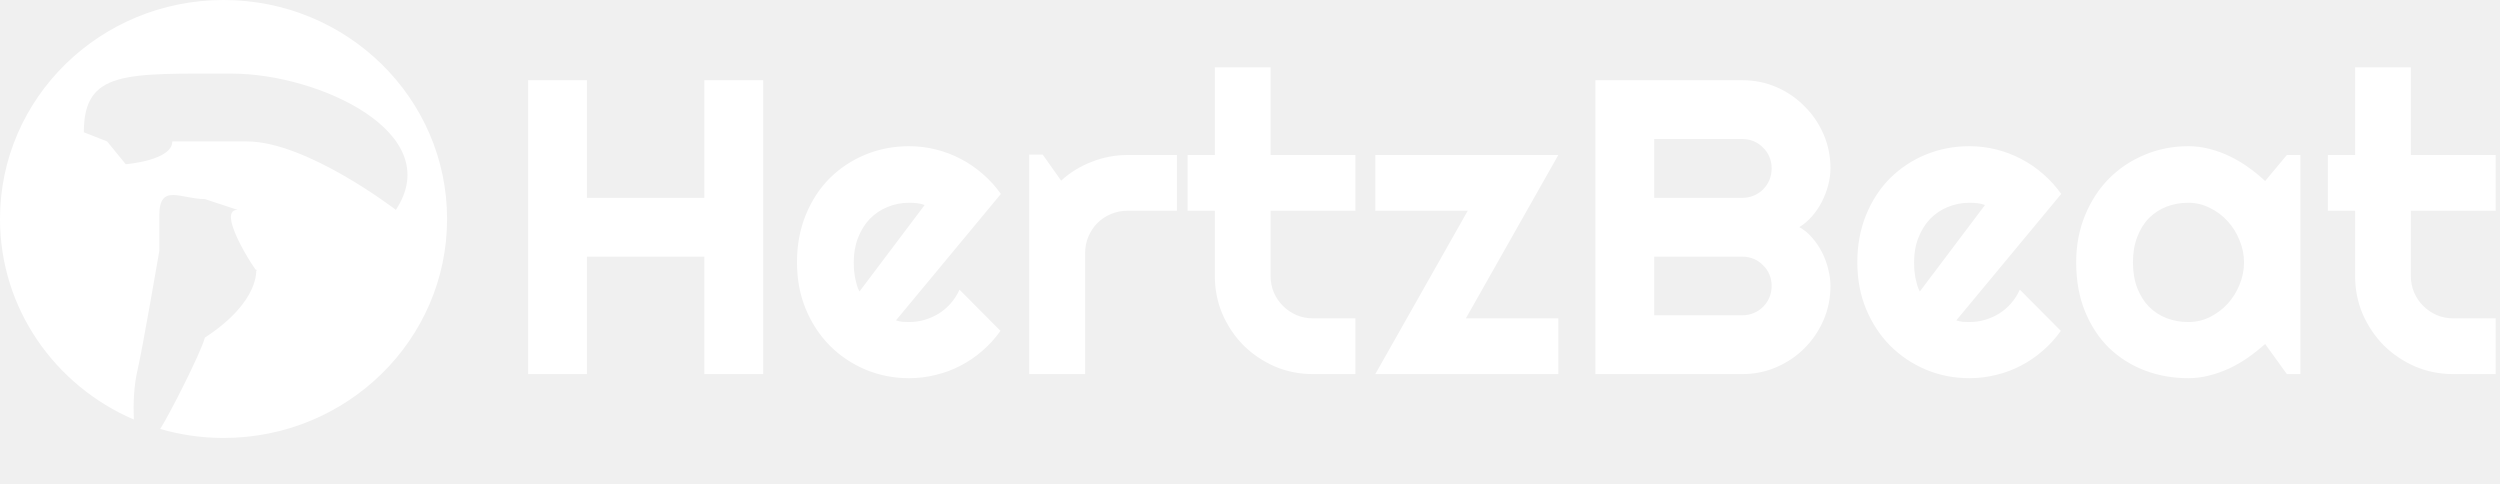
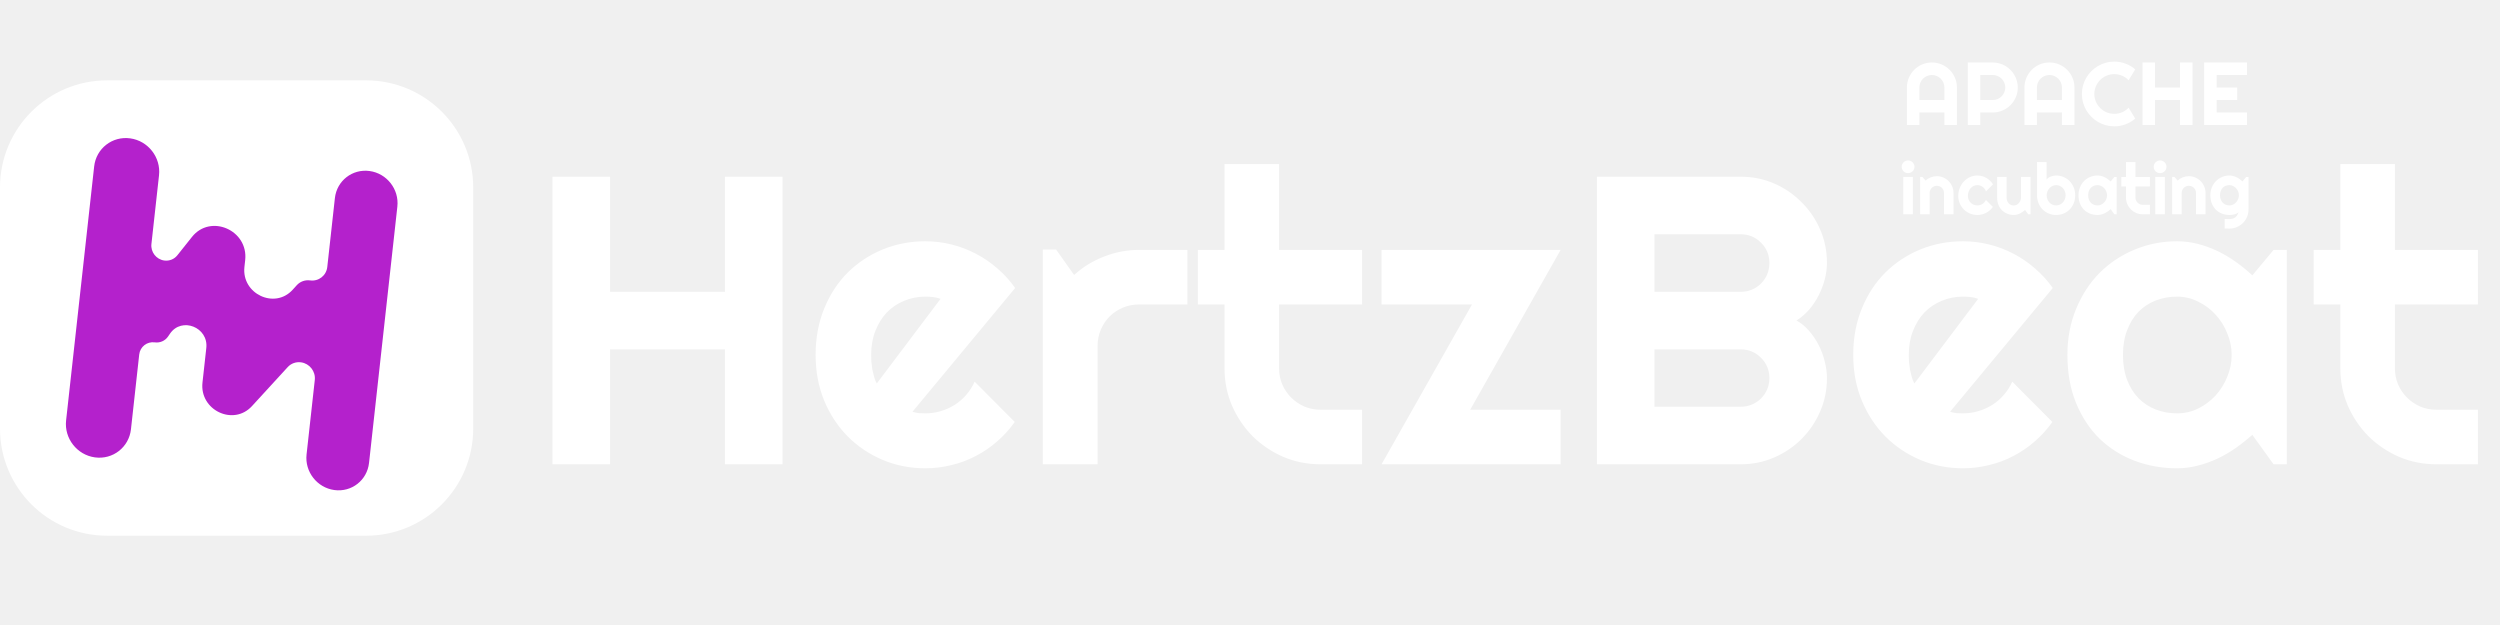
- <svg xmlns="http://www.w3.org/2000/svg" width="274" height="53" viewBox="0 0 274 53" fill="none">
-   <g clip-path="url(#clip0_707_5)">
-     <path d="M64.326 41H57.88V8.791H64.326V21.684H77.196V8.791H83.643V41H77.196V28.13H64.326V41ZM98.197 35.115C98.437 35.19 98.676 35.242 98.916 35.273C99.156 35.287 99.395 35.295 99.635 35.295C100.234 35.295 100.81 35.213 101.364 35.048C101.918 34.883 102.435 34.651 102.914 34.352C103.408 34.037 103.842 33.663 104.217 33.228C104.606 32.779 104.921 32.285 105.16 31.746L109.652 36.261C109.083 37.069 108.424 37.796 107.676 38.44C106.942 39.083 106.141 39.63 105.272 40.079C104.419 40.528 103.513 40.865 102.555 41.09C101.611 41.329 100.638 41.449 99.635 41.449C97.943 41.449 96.348 41.135 94.851 40.506C93.368 39.877 92.065 39.001 90.942 37.878C89.834 36.755 88.958 35.422 88.314 33.88C87.671 32.323 87.349 30.616 87.349 28.759C87.349 26.857 87.671 25.12 88.314 23.548C88.958 21.976 89.834 20.635 90.942 19.527C92.065 18.419 93.368 17.558 94.851 16.944C96.348 16.33 97.943 16.023 99.635 16.023C100.638 16.023 101.619 16.143 102.577 16.383C103.535 16.622 104.441 16.967 105.295 17.416C106.163 17.865 106.972 18.419 107.721 19.078C108.469 19.722 109.128 20.448 109.697 21.257L98.197 35.115ZM101.342 22.47C101.057 22.365 100.773 22.297 100.488 22.268C100.219 22.238 99.934 22.223 99.635 22.223C98.796 22.223 98.003 22.38 97.254 22.694C96.52 22.994 95.876 23.428 95.322 23.997C94.783 24.566 94.356 25.255 94.042 26.064C93.728 26.857 93.57 27.756 93.57 28.759C93.57 28.983 93.578 29.238 93.593 29.523C93.623 29.807 93.66 30.099 93.705 30.398C93.765 30.683 93.832 30.96 93.907 31.23C93.982 31.499 94.079 31.739 94.199 31.948L101.342 22.47ZM118.929 41H112.797V16.944H114.279L116.301 19.797C117.289 18.898 118.412 18.21 119.67 17.73C120.928 17.236 122.23 16.989 123.578 16.989H128.991V23.099H123.578C122.934 23.099 122.328 23.218 121.759 23.458C121.19 23.698 120.696 24.027 120.276 24.446C119.857 24.866 119.528 25.36 119.288 25.929C119.049 26.498 118.929 27.104 118.929 27.748V41ZM143.905 41C142.423 41 141.03 40.723 139.728 40.169C138.425 39.6 137.279 38.829 136.291 37.855C135.318 36.867 134.547 35.722 133.978 34.419C133.424 33.116 133.146 31.724 133.146 30.241V23.099H130.159V16.989H133.146V7.376H139.256V16.989H148.555V23.099H139.256V30.241C139.256 30.885 139.376 31.491 139.615 32.06C139.855 32.615 140.184 33.101 140.604 33.52C141.023 33.94 141.517 34.277 142.086 34.531C142.655 34.771 143.261 34.891 143.905 34.891H148.555V41H143.905ZM170.791 41H150.733L160.863 23.099H150.733V16.989H170.791L160.661 34.891H170.791V41ZM200.619 31.342C200.619 32.675 200.365 33.925 199.855 35.093C199.346 36.261 198.65 37.286 197.767 38.17C196.898 39.038 195.88 39.727 194.712 40.236C193.544 40.745 192.294 41 190.961 41H174.856V8.791H190.961C192.294 8.791 193.544 9.046 194.712 9.555C195.88 10.064 196.898 10.76 197.767 11.644C198.65 12.512 199.346 13.53 199.855 14.698C200.365 15.866 200.619 17.116 200.619 18.449C200.619 19.048 200.537 19.662 200.372 20.291C200.207 20.92 199.975 21.526 199.676 22.11C199.376 22.694 199.017 23.226 198.598 23.705C198.178 24.184 197.714 24.581 197.205 24.895C197.729 25.18 198.201 25.569 198.62 26.064C199.039 26.543 199.399 27.074 199.698 27.658C199.998 28.242 200.222 28.856 200.372 29.5C200.537 30.129 200.619 30.743 200.619 31.342ZM181.303 34.554H190.961C191.41 34.554 191.829 34.471 192.219 34.307C192.608 34.142 192.945 33.917 193.229 33.633C193.529 33.333 193.761 32.989 193.926 32.6C194.09 32.21 194.173 31.791 194.173 31.342C194.173 30.893 194.09 30.473 193.926 30.084C193.761 29.695 193.529 29.358 193.229 29.073C192.945 28.774 192.608 28.542 192.219 28.377C191.829 28.212 191.41 28.13 190.961 28.13H181.303V34.554ZM181.303 21.684H190.961C191.41 21.684 191.829 21.601 192.219 21.436C192.608 21.272 192.945 21.047 193.229 20.763C193.529 20.463 193.761 20.119 193.926 19.73C194.09 19.325 194.173 18.898 194.173 18.449C194.173 18 194.09 17.581 193.926 17.191C193.761 16.802 193.529 16.465 193.229 16.181C192.945 15.881 192.608 15.649 192.219 15.484C191.829 15.32 191.41 15.237 190.961 15.237H181.303V21.684ZM214.41 35.115C214.65 35.19 214.889 35.242 215.129 35.273C215.368 35.287 215.608 35.295 215.848 35.295C216.447 35.295 217.023 35.213 217.577 35.048C218.131 34.883 218.648 34.651 219.127 34.352C219.621 34.037 220.055 33.663 220.43 33.228C220.819 32.779 221.133 32.285 221.373 31.746L225.865 36.261C225.296 37.069 224.637 37.796 223.889 38.44C223.155 39.083 222.354 39.63 221.485 40.079C220.632 40.528 219.726 40.865 218.768 41.09C217.824 41.329 216.851 41.449 215.848 41.449C214.156 41.449 212.561 41.135 211.063 40.506C209.581 39.877 208.278 39.001 207.155 37.878C206.047 36.755 205.171 35.422 204.527 33.88C203.883 32.323 203.562 30.616 203.562 28.759C203.562 26.857 203.883 25.12 204.527 23.548C205.171 21.976 206.047 20.635 207.155 19.527C208.278 18.419 209.581 17.558 211.063 16.944C212.561 16.33 214.156 16.023 215.848 16.023C216.851 16.023 217.832 16.143 218.79 16.383C219.748 16.622 220.654 16.967 221.508 17.416C222.376 17.865 223.185 18.419 223.934 19.078C224.682 19.722 225.341 20.448 225.91 21.257L214.41 35.115ZM217.555 22.47C217.27 22.365 216.986 22.297 216.701 22.268C216.432 22.238 216.147 22.223 215.848 22.223C215.009 22.223 214.215 22.38 213.467 22.694C212.733 22.994 212.089 23.428 211.535 23.997C210.996 24.566 210.569 25.255 210.255 26.064C209.94 26.857 209.783 27.756 209.783 28.759C209.783 28.983 209.791 29.238 209.806 29.523C209.836 29.807 209.873 30.099 209.918 30.398C209.978 30.683 210.045 30.96 210.12 31.23C210.195 31.499 210.292 31.739 210.412 31.948L217.555 22.47ZM252.122 41H250.64L248.259 37.698C247.675 38.222 247.053 38.717 246.395 39.181C245.751 39.63 245.069 40.027 244.351 40.371C243.632 40.7 242.891 40.963 242.127 41.157C241.378 41.352 240.615 41.449 239.836 41.449C238.144 41.449 236.549 41.165 235.052 40.596C233.569 40.027 232.267 39.203 231.144 38.125C230.035 37.032 229.16 35.699 228.516 34.127C227.872 32.555 227.55 30.765 227.55 28.759C227.55 26.887 227.872 25.172 228.516 23.615C229.16 22.043 230.035 20.695 231.144 19.572C232.267 18.449 233.569 17.581 235.052 16.967C236.549 16.338 238.144 16.023 239.836 16.023C240.615 16.023 241.386 16.121 242.149 16.315C242.913 16.51 243.654 16.78 244.373 17.124C245.092 17.468 245.773 17.873 246.417 18.337C247.076 18.801 247.69 19.303 248.259 19.842L250.64 16.989H252.122V41ZM245.945 28.759C245.945 27.92 245.781 27.112 245.451 26.333C245.137 25.539 244.702 24.843 244.148 24.244C243.594 23.63 242.943 23.144 242.194 22.784C241.461 22.41 240.674 22.223 239.836 22.223C238.997 22.223 238.204 22.365 237.455 22.649C236.721 22.934 236.077 23.353 235.523 23.907C234.984 24.461 234.558 25.15 234.243 25.974C233.929 26.782 233.771 27.711 233.771 28.759C233.771 29.807 233.929 30.743 234.243 31.566C234.558 32.375 234.984 33.056 235.523 33.61C236.077 34.164 236.721 34.584 237.455 34.868C238.204 35.153 238.997 35.295 239.836 35.295C240.674 35.295 241.461 35.115 242.194 34.756C242.943 34.382 243.594 33.895 244.148 33.296C244.702 32.682 245.137 31.986 245.451 31.207C245.781 30.413 245.945 29.597 245.945 28.759ZM268.878 41C267.396 41 266.003 40.723 264.7 40.169C263.397 39.6 262.252 38.829 261.264 37.855C260.29 36.867 259.519 35.722 258.95 34.419C258.396 33.116 258.119 31.724 258.119 30.241V23.099H255.132V16.989H258.119V7.376H264.229V16.989H273.527V23.099H264.229V30.241C264.229 30.885 264.348 31.491 264.588 32.06C264.827 32.615 265.157 33.101 265.576 33.52C265.995 33.94 266.49 34.277 267.059 34.531C267.628 34.771 268.234 34.891 268.878 34.891H273.527V41H268.878Z" fill="white" />
-     <path fill-rule="evenodd" clip-rule="evenodd" d="M24.501 0C10.972 0 0 10.745 0 24.001C0 33.826 6.033 42.271 14.668 45.982C14.599 44.308 14.656 42.293 15.092 40.47C15.564 38.522 17.462 27.5 17.462 27.5C17.462 27.5 17.462 25.861 17.462 23.595C17.462 20.039 19.839 21.819 22.458 21.819L26.031 23C32.667 23 43.385 23 43.385 23C43.385 23 33.629 15.5 27.052 15.5C19.621 15.5 18.885 15.5 18.885 15.5C18.885 17.594 13.781 18 13.781 18L11.74 15.5L9.188 14.5C9.188 7.684 13.802 8.069 25.441 8.069C34.796 8.069 49 14.5 43.385 23C43.385 23 33.911 23 26.031 23C23.389 23 28.926 31.09 28.073 29.5C28.073 29.5 28.583 33 22.458 37C21.94 38.85 18.488 45.575 17.558 47.015C19.762 47.653 22.091 48 24.501 48C38.031 48 49 37.255 49 24.001C49 10.745 38.031 0 24.501 0Z" fill="white" />
-   </g>
-   <defs>
-     <clipPath id="clip0_707_5">
-       <rect width="274" height="53" fill="white" />
-     </clipPath>
-   </defs>
+ <svg xmlns="http://www.w3.org/2000/svg" width="280" height="70" viewBox="0 0 280 70" fill="none">
+   <rect y="9" width="53" height="51" rx="12" fill="white" />
+   <path d="M10.546 18.644L7.403 47.088C7.18 49.1 8.626 50.953 10.632 51.227C12.638 51.501 14.445 50.091 14.667 48.079L15.592 39.706C15.688 38.836 16.469 38.227 17.336 38.345C17.92 38.425 18.491 38.173 18.819 37.693L19.04 37.37C20.344 35.46 23.363 36.651 23.106 38.975L22.678 42.847C22.337 45.937 26.143 47.75 28.217 45.487L32.227 41.112C32.603 40.702 33.157 40.504 33.715 40.58C34.673 40.711 35.363 41.596 35.257 42.556L34.335 50.899C34.121 52.837 35.513 54.622 37.445 54.885C39.377 55.149 41.117 53.792 41.331 51.853L44.504 23.14C44.718 21.202 43.326 19.417 41.394 19.154C39.462 18.89 37.722 20.248 37.508 22.186L36.655 29.905C36.549 30.865 35.688 31.536 34.731 31.406C34.172 31.33 33.616 31.529 33.241 31.942L32.773 32.457C30.76 34.671 27.043 32.909 27.376 29.898L27.46 29.136C27.831 25.777 23.582 23.923 21.501 26.536L19.858 28.598C19.51 29.035 18.958 29.254 18.398 29.178C17.505 29.056 16.86 28.23 16.959 27.333L17.81 19.635C18.033 17.622 16.587 15.769 14.581 15.496C12.575 15.222 10.768 16.631 10.546 18.644Z" fill="#B421CC" />
+   <path d="M68.326 52H61.88V19.791H68.326V32.684H81.196V19.791H87.643V52H81.196V39.13H68.326V52ZM102.197 46.115C102.437 46.19 102.676 46.242 102.916 46.273C103.156 46.287 103.395 46.295 103.635 46.295C104.234 46.295 104.81 46.213 105.364 46.048C105.918 45.883 106.435 45.651 106.914 45.352C107.408 45.037 107.842 44.663 108.217 44.228C108.606 43.779 108.921 43.285 109.16 42.746L113.652 47.261C113.083 48.069 112.424 48.796 111.676 49.44C110.942 50.083 110.141 50.63 109.272 51.079C108.419 51.528 107.513 51.865 106.555 52.09C105.611 52.329 104.638 52.449 103.635 52.449C101.943 52.449 100.348 52.135 98.851 51.506C97.368 50.877 96.065 50.001 94.942 48.878C93.834 47.755 92.958 46.422 92.314 44.88C91.671 43.323 91.349 41.616 91.349 39.759C91.349 37.857 91.671 36.12 92.314 34.548C92.958 32.976 93.834 31.635 94.942 30.527C96.065 29.419 97.368 28.558 98.851 27.944C100.348 27.33 101.943 27.023 103.635 27.023C104.638 27.023 105.619 27.143 106.577 27.383C107.535 27.622 108.441 27.967 109.295 28.416C110.163 28.865 110.972 29.419 111.721 30.078C112.469 30.722 113.128 31.448 113.697 32.257L102.197 46.115ZM105.342 33.47C105.057 33.365 104.773 33.297 104.488 33.268C104.219 33.238 103.934 33.223 103.635 33.223C102.796 33.223 102.003 33.38 101.254 33.694C100.52 33.994 99.876 34.428 99.322 34.997C98.783 35.566 98.356 36.255 98.042 37.063C97.728 37.857 97.57 38.755 97.57 39.759C97.57 39.983 97.578 40.238 97.593 40.523C97.623 40.807 97.66 41.099 97.705 41.398C97.765 41.683 97.832 41.96 97.907 42.23C97.982 42.499 98.079 42.739 98.199 42.948L105.342 33.47ZM122.929 52H116.797V27.944H118.279L120.301 30.797C121.289 29.898 122.412 29.21 123.67 28.73C124.928 28.236 126.23 27.989 127.578 27.989H132.991V34.099H127.578C126.934 34.099 126.328 34.218 125.759 34.458C125.19 34.698 124.696 35.027 124.276 35.446C123.857 35.866 123.528 36.36 123.288 36.929C123.049 37.498 122.929 38.104 122.929 38.748V52ZM147.905 52C146.423 52 145.03 51.723 143.728 51.169C142.425 50.6 141.279 49.829 140.291 48.855C139.318 47.867 138.547 46.722 137.978 45.419C137.424 44.116 137.146 42.724 137.146 41.241V34.099H134.159V27.989H137.146V18.376H143.256V27.989H152.555V34.099H143.256V41.241C143.256 41.885 143.376 42.492 143.615 43.06C143.855 43.615 144.184 44.101 144.604 44.52C145.023 44.94 145.517 45.277 146.086 45.531C146.655 45.771 147.261 45.891 147.905 45.891H152.555V52H147.905ZM174.791 52H154.733L164.863 34.099H154.733V27.989H174.791L164.661 45.891H174.791V52ZM204.619 42.342C204.619 43.675 204.365 44.925 203.855 46.093C203.346 47.261 202.65 48.286 201.767 49.17C200.898 50.038 199.88 50.727 198.712 51.236C197.544 51.745 196.294 52 194.961 52H178.856V19.791H194.961C196.294 19.791 197.544 20.046 198.712 20.555C199.88 21.064 200.898 21.76 201.767 22.644C202.65 23.512 203.346 24.53 203.855 25.698C204.365 26.866 204.619 28.116 204.619 29.449C204.619 30.048 204.537 30.662 204.372 31.291C204.207 31.92 203.975 32.526 203.676 33.11C203.376 33.694 203.017 34.226 202.598 34.705C202.178 35.184 201.714 35.581 201.205 35.895C201.729 36.18 202.201 36.569 202.62 37.063C203.039 37.543 203.399 38.074 203.698 38.658C203.998 39.242 204.222 39.856 204.372 40.5C204.537 41.129 204.619 41.743 204.619 42.342ZM185.303 45.554H194.961C195.41 45.554 195.829 45.471 196.219 45.307C196.608 45.142 196.945 44.917 197.229 44.633C197.529 44.333 197.761 43.989 197.926 43.6C198.09 43.21 198.173 42.791 198.173 42.342C198.173 41.893 198.09 41.473 197.926 41.084C197.761 40.695 197.529 40.358 197.229 40.073C196.945 39.774 196.608 39.542 196.219 39.377C195.829 39.212 195.41 39.13 194.961 39.13H185.303V45.554ZM185.303 32.684H194.961C195.41 32.684 195.829 32.601 196.219 32.437C196.608 32.272 196.945 32.047 197.229 31.763C197.529 31.463 197.761 31.119 197.926 30.73C198.09 30.325 198.173 29.898 198.173 29.449C198.173 29 198.09 28.581 197.926 28.191C197.761 27.802 197.529 27.465 197.229 27.181C196.945 26.881 196.608 26.649 196.219 26.484C195.829 26.32 195.41 26.237 194.961 26.237H185.303V32.684ZM218.41 46.115C218.65 46.19 218.889 46.242 219.129 46.273C219.368 46.287 219.608 46.295 219.848 46.295C220.447 46.295 221.023 46.213 221.577 46.048C222.131 45.883 222.648 45.651 223.127 45.352C223.621 45.037 224.055 44.663 224.43 44.228C224.819 43.779 225.133 43.285 225.373 42.746L229.865 47.261C229.296 48.069 228.637 48.796 227.889 49.44C227.155 50.083 226.354 50.63 225.485 51.079C224.632 51.528 223.726 51.865 222.768 52.09C221.824 52.329 220.851 52.449 219.848 52.449C218.156 52.449 216.561 52.135 215.063 51.506C213.581 50.877 212.278 50.001 211.155 48.878C210.047 47.755 209.171 46.422 208.527 44.88C207.883 43.323 207.562 41.616 207.562 39.759C207.562 37.857 207.883 36.12 208.527 34.548C209.171 32.976 210.047 31.635 211.155 30.527C212.278 29.419 213.581 28.558 215.063 27.944C216.561 27.33 218.156 27.023 219.848 27.023C220.851 27.023 221.832 27.143 222.79 27.383C223.748 27.622 224.654 27.967 225.508 28.416C226.376 28.865 227.185 29.419 227.934 30.078C228.682 30.722 229.341 31.448 229.91 32.257L218.41 46.115ZM221.555 33.47C221.27 33.365 220.986 33.297 220.701 33.268C220.432 33.238 220.147 33.223 219.848 33.223C219.009 33.223 218.215 33.38 217.467 33.694C216.733 33.994 216.089 34.428 215.535 34.997C214.996 35.566 214.569 36.255 214.255 37.063C213.94 37.857 213.783 38.755 213.783 39.759C213.783 39.983 213.791 40.238 213.806 40.523C213.836 40.807 213.873 41.099 213.918 41.398C213.978 41.683 214.045 41.96 214.12 42.23C214.195 42.499 214.292 42.739 214.412 42.948L221.555 33.47ZM256.122 52H254.64L252.259 48.698C251.675 49.222 251.053 49.717 250.395 50.181C249.751 50.63 249.069 51.027 248.351 51.371C247.632 51.7 246.891 51.963 246.127 52.157C245.378 52.352 244.615 52.449 243.836 52.449C242.144 52.449 240.549 52.165 239.052 51.596C237.569 51.027 236.267 50.203 235.144 49.125C234.035 48.032 233.16 46.699 232.516 45.127C231.872 43.555 231.55 41.765 231.55 39.759C231.55 37.887 231.872 36.172 232.516 34.615C233.16 33.043 234.035 31.695 235.144 30.572C236.267 29.449 237.569 28.581 239.052 27.967C240.549 27.338 242.144 27.023 243.836 27.023C244.615 27.023 245.386 27.121 246.149 27.315C246.913 27.51 247.654 27.78 248.373 28.124C249.092 28.468 249.773 28.873 250.417 29.337C251.076 29.801 251.69 30.303 252.259 30.842L254.64 27.989H256.122V52ZM249.945 39.759C249.945 38.92 249.781 38.112 249.451 37.333C249.137 36.539 248.702 35.843 248.148 35.244C247.594 34.63 246.943 34.144 246.194 33.784C245.461 33.41 244.674 33.223 243.836 33.223C242.997 33.223 242.204 33.365 241.455 33.649C240.721 33.934 240.077 34.353 239.523 34.907C238.984 35.461 238.558 36.15 238.243 36.974C237.929 37.782 237.771 38.711 237.771 39.759C237.771 40.807 237.929 41.743 238.243 42.566C238.558 43.375 238.984 44.056 239.523 44.61C240.077 45.164 240.721 45.584 241.455 45.868C242.204 46.153 242.997 46.295 243.836 46.295C244.674 46.295 245.461 46.115 246.194 45.756C246.943 45.382 247.594 44.895 248.148 44.296C248.702 43.682 249.137 42.986 249.451 42.207C249.781 41.413 249.945 40.597 249.945 39.759ZM272.878 52C271.396 52 270.003 51.723 268.7 51.169C267.397 50.6 266.252 49.829 265.264 48.855C264.29 47.867 263.519 46.722 262.95 45.419C262.396 44.116 262.119 42.724 262.119 41.241V34.099H259.132V27.989H262.119V18.376H268.229V27.989H277.527V34.099H268.229V41.241C268.229 41.885 268.348 42.492 268.588 43.06C268.827 43.615 269.157 44.101 269.576 44.52C269.995 44.94 270.49 45.277 271.059 45.531C271.628 45.771 272.234 45.891 272.878 45.891H277.527V52H272.878Z" fill="white" />
+   <path d="M217.773 11.202V9.801C217.773 9.609 217.736 9.428 217.661 9.259C217.59 9.086 217.49 8.937 217.363 8.81C217.236 8.683 217.087 8.583 216.914 8.512C216.745 8.437 216.564 8.399 216.372 8.399C216.18 8.399 215.998 8.437 215.825 8.512C215.656 8.583 215.508 8.683 215.381 8.81C215.254 8.937 215.153 9.086 215.078 9.259C215.007 9.428 214.971 9.609 214.971 9.801V11.202H217.773ZM219.175 14H217.773V12.599H214.971V14H213.574V9.801C213.574 9.413 213.647 9.05 213.794 8.712C213.94 8.37 214.139 8.072 214.39 7.818C214.644 7.564 214.94 7.364 215.278 7.218C215.62 7.071 215.985 6.998 216.372 6.998C216.759 6.998 217.122 7.071 217.461 7.218C217.803 7.364 218.101 7.564 218.354 7.818C218.608 8.072 218.809 8.37 218.955 8.712C219.102 9.05 219.175 9.413 219.175 9.801V14ZM221.792 8.399V11.202H223.193C223.385 11.202 223.566 11.166 223.735 11.095C223.905 11.02 224.053 10.919 224.18 10.792C224.307 10.665 224.406 10.517 224.478 10.348C224.552 10.175 224.59 9.993 224.59 9.801C224.59 9.609 224.552 9.428 224.478 9.259C224.406 9.086 224.307 8.937 224.18 8.81C224.053 8.683 223.905 8.583 223.735 8.512C223.566 8.437 223.385 8.399 223.193 8.399H221.792ZM221.792 14H220.391V6.998H223.193C223.451 6.998 223.698 7.032 223.936 7.101C224.173 7.166 224.395 7.26 224.6 7.384C224.808 7.504 224.997 7.651 225.166 7.823C225.339 7.993 225.485 8.181 225.605 8.39C225.729 8.598 225.824 8.821 225.889 9.059C225.957 9.296 225.991 9.544 225.991 9.801C225.991 10.185 225.918 10.548 225.771 10.89C225.625 11.228 225.425 11.524 225.171 11.778C224.917 12.032 224.619 12.232 224.277 12.379C223.939 12.525 223.577 12.599 223.193 12.599H221.792V14ZM230.938 11.202V9.801C230.938 9.609 230.9 9.428 230.825 9.259C230.754 9.086 230.654 8.937 230.527 8.81C230.4 8.683 230.251 8.583 230.078 8.512C229.909 8.437 229.728 8.399 229.536 8.399C229.344 8.399 229.162 8.437 228.989 8.512C228.82 8.583 228.672 8.683 228.545 8.81C228.418 8.937 228.317 9.086 228.242 9.259C228.171 9.428 228.135 9.609 228.135 9.801V11.202H230.938ZM232.339 14H230.938V12.599H228.135V14H226.738V9.801C226.738 9.413 226.812 9.05 226.958 8.712C227.104 8.37 227.303 8.072 227.554 7.818C227.808 7.564 228.104 7.364 228.442 7.218C228.784 7.071 229.149 6.998 229.536 6.998C229.924 6.998 230.286 7.071 230.625 7.218C230.967 7.364 231.265 7.564 231.519 7.818C231.772 8.072 231.973 8.37 232.119 8.712C232.266 9.05 232.339 9.413 232.339 9.801V14ZM239.146 13.282C238.82 13.562 238.455 13.777 238.052 13.927C237.648 14.076 237.23 14.151 236.797 14.151C236.465 14.151 236.144 14.107 235.835 14.02C235.529 13.935 235.241 13.815 234.971 13.658C234.704 13.499 234.46 13.308 234.238 13.087C234.017 12.866 233.826 12.621 233.667 12.354C233.511 12.084 233.389 11.796 233.301 11.49C233.216 11.181 233.174 10.86 233.174 10.528C233.174 10.196 233.216 9.876 233.301 9.566C233.389 9.257 233.511 8.969 233.667 8.702C233.826 8.432 234.017 8.186 234.238 7.965C234.46 7.743 234.704 7.555 234.971 7.398C235.241 7.239 235.529 7.117 235.835 7.032C236.144 6.944 236.465 6.9 236.797 6.9C237.23 6.9 237.648 6.975 238.052 7.125C238.455 7.271 238.82 7.486 239.146 7.77L238.403 8.99C238.198 8.769 237.956 8.6 237.676 8.482C237.396 8.362 237.103 8.302 236.797 8.302C236.488 8.302 236.198 8.36 235.928 8.478C235.658 8.595 235.422 8.754 235.22 8.956C235.018 9.155 234.858 9.391 234.741 9.664C234.624 9.934 234.565 10.222 234.565 10.528C234.565 10.834 234.624 11.122 234.741 11.393C234.858 11.659 235.018 11.894 235.22 12.096C235.422 12.297 235.658 12.457 235.928 12.574C236.198 12.691 236.488 12.75 236.797 12.75C237.103 12.75 237.396 12.691 237.676 12.574C237.956 12.454 238.198 12.283 238.403 12.062L239.146 13.282ZM241.362 14H239.961V6.998H241.362V9.801H244.16V6.998H245.562V14H244.16V11.202H241.362V14ZM251.665 14H246.865V6.998H251.665V8.399H248.267V9.801H250.566V11.202H248.267V12.599H251.665V14ZM214.422 18.68C214.422 18.779 214.402 18.871 214.363 18.957C214.327 19.043 214.276 19.119 214.211 19.184C214.146 19.246 214.069 19.297 213.98 19.336C213.895 19.372 213.802 19.391 213.703 19.391C213.604 19.391 213.51 19.372 213.422 19.336C213.336 19.297 213.26 19.246 213.195 19.184C213.133 19.119 213.082 19.043 213.043 18.957C213.007 18.871 212.988 18.779 212.988 18.68C212.988 18.583 213.007 18.492 213.043 18.406C213.082 18.318 213.133 18.242 213.195 18.18C213.26 18.115 213.336 18.064 213.422 18.027C213.51 17.988 213.604 17.969 213.703 17.969C213.802 17.969 213.895 17.988 213.98 18.027C214.069 18.064 214.146 18.115 214.211 18.18C214.276 18.242 214.327 18.318 214.363 18.406C214.402 18.492 214.422 18.583 214.422 18.68ZM214.238 24H213.164V19.816H214.238V24ZM216.121 24H215.055V19.816H215.312L215.664 20.223C215.836 20.066 216.03 19.947 216.246 19.863C216.465 19.777 216.693 19.734 216.93 19.734C217.185 19.734 217.426 19.784 217.652 19.883C217.879 19.979 218.077 20.113 218.246 20.285C218.415 20.454 218.548 20.654 218.645 20.883C218.743 21.109 218.793 21.352 218.793 21.609V24H217.727V21.609C217.727 21.5 217.706 21.397 217.664 21.301C217.622 21.202 217.565 21.116 217.492 21.043C217.419 20.97 217.335 20.913 217.238 20.871C217.142 20.829 217.039 20.809 216.93 20.809C216.818 20.809 216.712 20.829 216.613 20.871C216.514 20.913 216.428 20.97 216.355 21.043C216.283 21.116 216.225 21.202 216.184 21.301C216.142 21.397 216.121 21.5 216.121 21.609V24ZM223.211 20.648L222.43 21.434C222.391 21.324 222.337 21.227 222.27 21.141C222.202 21.052 222.125 20.978 222.039 20.918C221.956 20.858 221.865 20.812 221.766 20.781C221.667 20.75 221.565 20.734 221.461 20.734C221.315 20.734 221.177 20.764 221.047 20.824C220.919 20.884 220.807 20.969 220.711 21.078C220.617 21.185 220.543 21.312 220.488 21.461C220.434 21.609 220.406 21.773 220.406 21.953C220.406 22.099 220.434 22.236 220.488 22.363C220.543 22.491 220.617 22.603 220.711 22.699C220.807 22.796 220.919 22.871 221.047 22.926C221.177 22.98 221.315 23.008 221.461 23.008C221.565 23.008 221.665 22.994 221.762 22.965C221.858 22.936 221.948 22.896 222.031 22.844C222.117 22.789 222.193 22.724 222.258 22.648C222.326 22.57 222.38 22.484 222.422 22.391L223.203 23.176C223.104 23.316 222.99 23.443 222.859 23.555C222.732 23.667 222.592 23.762 222.441 23.84C222.293 23.918 222.135 23.977 221.969 24.016C221.805 24.057 221.635 24.078 221.461 24.078C221.167 24.078 220.889 24.023 220.629 23.914C220.371 23.802 220.145 23.65 219.949 23.457C219.757 23.264 219.604 23.039 219.492 22.781C219.38 22.523 219.324 22.247 219.324 21.953C219.324 21.633 219.38 21.333 219.492 21.055C219.604 20.776 219.757 20.534 219.949 20.328C220.145 20.12 220.371 19.956 220.629 19.836C220.889 19.716 221.167 19.656 221.461 19.656C221.635 19.656 221.806 19.678 221.973 19.723C222.142 19.767 222.302 19.832 222.453 19.918C222.607 20.001 222.747 20.104 222.875 20.227C223.005 20.349 223.117 20.49 223.211 20.648ZM226.809 23.512C226.723 23.59 226.63 23.664 226.531 23.734C226.435 23.802 226.333 23.862 226.227 23.914C226.12 23.963 226.009 24.003 225.895 24.031C225.783 24.062 225.668 24.078 225.551 24.078C225.293 24.078 225.051 24.033 224.824 23.941C224.598 23.85 224.398 23.721 224.227 23.555C224.057 23.385 223.923 23.181 223.824 22.941C223.728 22.699 223.68 22.428 223.68 22.129V19.816H224.742V22.129C224.742 22.27 224.763 22.396 224.805 22.508C224.849 22.617 224.908 22.71 224.98 22.785C225.053 22.861 225.138 22.918 225.234 22.957C225.333 22.996 225.439 23.016 225.551 23.016C225.66 23.016 225.763 22.991 225.859 22.941C225.958 22.889 226.044 22.822 226.117 22.738C226.19 22.655 226.247 22.561 226.289 22.457C226.331 22.35 226.352 22.241 226.352 22.129V19.816H227.418V24H227.16L226.809 23.512ZM232.422 21.871C232.422 22.199 232.366 22.499 232.254 22.77C232.142 23.04 231.99 23.273 231.797 23.469C231.604 23.662 231.378 23.811 231.117 23.918C230.859 24.025 230.582 24.078 230.285 24.078C229.991 24.078 229.714 24.023 229.453 23.914C229.195 23.805 228.969 23.652 228.773 23.457C228.581 23.262 228.428 23.03 228.316 22.762C228.204 22.491 228.148 22.194 228.148 21.871V18.152H229.219V20.105C229.276 20.033 229.345 19.967 229.426 19.91C229.509 19.853 229.598 19.806 229.691 19.77C229.788 19.733 229.887 19.706 229.988 19.688C230.09 19.667 230.189 19.656 230.285 19.656C230.582 19.656 230.859 19.712 231.117 19.824C231.378 19.934 231.604 20.087 231.797 20.285C231.99 20.483 232.142 20.717 232.254 20.988C232.366 21.256 232.422 21.551 232.422 21.871ZM231.348 21.871C231.348 21.71 231.319 21.56 231.262 21.422C231.207 21.281 231.132 21.16 231.035 21.059C230.939 20.957 230.826 20.878 230.695 20.82C230.568 20.763 230.431 20.734 230.285 20.734C230.139 20.734 230.001 20.767 229.871 20.832C229.743 20.895 229.632 20.979 229.535 21.086C229.439 21.19 229.363 21.311 229.309 21.449C229.254 21.585 229.227 21.725 229.227 21.871C229.227 22.033 229.254 22.182 229.309 22.32C229.363 22.458 229.439 22.578 229.535 22.68C229.632 22.781 229.743 22.862 229.871 22.922C230.001 22.979 230.139 23.008 230.285 23.008C230.431 23.008 230.568 22.979 230.695 22.922C230.826 22.862 230.939 22.781 231.035 22.68C231.132 22.578 231.207 22.458 231.262 22.32C231.319 22.182 231.348 22.033 231.348 21.871ZM237.066 24H236.809L236.395 23.426C236.293 23.517 236.185 23.603 236.07 23.684C235.958 23.762 235.84 23.831 235.715 23.891C235.59 23.948 235.461 23.994 235.328 24.027C235.198 24.061 235.065 24.078 234.93 24.078C234.635 24.078 234.358 24.029 234.098 23.93C233.84 23.831 233.613 23.688 233.418 23.5C233.225 23.31 233.073 23.078 232.961 22.805C232.849 22.531 232.793 22.22 232.793 21.871C232.793 21.546 232.849 21.247 232.961 20.977C233.073 20.703 233.225 20.469 233.418 20.273C233.613 20.078 233.84 19.927 234.098 19.82C234.358 19.711 234.635 19.656 234.93 19.656C235.065 19.656 235.199 19.673 235.332 19.707C235.465 19.741 235.594 19.788 235.719 19.848C235.844 19.908 235.962 19.978 236.074 20.059C236.189 20.139 236.296 20.227 236.395 20.32L236.809 19.824H237.066V24ZM235.992 21.871C235.992 21.725 235.964 21.585 235.906 21.449C235.852 21.311 235.776 21.19 235.68 21.086C235.583 20.979 235.47 20.895 235.34 20.832C235.212 20.767 235.076 20.734 234.93 20.734C234.784 20.734 234.646 20.759 234.516 20.809C234.388 20.858 234.276 20.931 234.18 21.027C234.086 21.124 234.012 21.244 233.957 21.387C233.902 21.527 233.875 21.689 233.875 21.871C233.875 22.053 233.902 22.216 233.957 22.359C234.012 22.5 234.086 22.619 234.18 22.715C234.276 22.811 234.388 22.884 234.516 22.934C234.646 22.983 234.784 23.008 234.93 23.008C235.076 23.008 235.212 22.977 235.34 22.914C235.47 22.849 235.583 22.764 235.68 22.66C235.776 22.553 235.852 22.432 235.906 22.297C235.964 22.159 235.992 22.017 235.992 21.871ZM239.98 24C239.723 24 239.48 23.952 239.254 23.855C239.027 23.756 238.828 23.622 238.656 23.453C238.487 23.281 238.353 23.082 238.254 22.855C238.158 22.629 238.109 22.387 238.109 22.129V20.887H237.59V19.824H238.109V18.152H239.172V19.824H240.789V20.887H239.172V22.129C239.172 22.241 239.193 22.346 239.234 22.445C239.276 22.542 239.333 22.626 239.406 22.699C239.479 22.772 239.565 22.831 239.664 22.875C239.763 22.917 239.868 22.938 239.98 22.938H240.789V24H239.98ZM242.648 18.68C242.648 18.779 242.629 18.871 242.59 18.957C242.553 19.043 242.503 19.119 242.438 19.184C242.372 19.246 242.296 19.297 242.207 19.336C242.121 19.372 242.029 19.391 241.93 19.391C241.831 19.391 241.737 19.372 241.648 19.336C241.562 19.297 241.487 19.246 241.422 19.184C241.359 19.119 241.309 19.043 241.27 18.957C241.233 18.871 241.215 18.779 241.215 18.68C241.215 18.583 241.233 18.492 241.27 18.406C241.309 18.318 241.359 18.242 241.422 18.18C241.487 18.115 241.562 18.064 241.648 18.027C241.737 17.988 241.831 17.969 241.93 17.969C242.029 17.969 242.121 17.988 242.207 18.027C242.296 18.064 242.372 18.115 242.438 18.18C242.503 18.242 242.553 18.318 242.59 18.406C242.629 18.492 242.648 18.583 242.648 18.68ZM242.465 24H241.391V19.816H242.465V24ZM244.348 24H243.281V19.816H243.539L243.891 20.223C244.062 20.066 244.257 19.947 244.473 19.863C244.691 19.777 244.919 19.734 245.156 19.734C245.411 19.734 245.652 19.784 245.879 19.883C246.105 19.979 246.303 20.113 246.473 20.285C246.642 20.454 246.775 20.654 246.871 20.883C246.97 21.109 247.02 21.352 247.02 21.609V24H245.953V21.609C245.953 21.5 245.932 21.397 245.891 21.301C245.849 21.202 245.792 21.116 245.719 21.043C245.646 20.97 245.561 20.913 245.465 20.871C245.368 20.829 245.266 20.809 245.156 20.809C245.044 20.809 244.939 20.829 244.84 20.871C244.741 20.913 244.655 20.97 244.582 21.043C244.509 21.116 244.452 21.202 244.41 21.301C244.368 21.397 244.348 21.5 244.348 21.609V24ZM250.758 21.871C250.758 21.725 250.729 21.585 250.672 21.449C250.617 21.311 250.542 21.19 250.445 21.086C250.349 20.979 250.236 20.895 250.105 20.832C249.978 20.767 249.841 20.734 249.695 20.734C249.549 20.734 249.411 20.759 249.281 20.809C249.154 20.858 249.042 20.931 248.945 21.027C248.852 21.124 248.777 21.244 248.723 21.387C248.668 21.527 248.641 21.689 248.641 21.871C248.641 22.046 248.668 22.203 248.723 22.344C248.777 22.482 248.852 22.6 248.945 22.699C249.042 22.798 249.154 22.875 249.281 22.93C249.411 22.982 249.549 23.008 249.695 23.008C249.841 23.008 249.978 22.977 250.105 22.914C250.236 22.849 250.349 22.764 250.445 22.66C250.542 22.553 250.617 22.432 250.672 22.297C250.729 22.159 250.758 22.017 250.758 21.871ZM251.832 23.473C251.832 23.767 251.776 24.043 251.664 24.301C251.552 24.559 251.398 24.784 251.203 24.977C251.01 25.169 250.784 25.322 250.523 25.434C250.266 25.546 249.99 25.602 249.695 25.602L249.16 25.594V24.527L249.688 24.535C249.854 24.535 249.996 24.513 250.113 24.469C250.23 24.427 250.329 24.369 250.41 24.293C250.491 24.22 250.555 24.135 250.602 24.039C250.651 23.943 250.69 23.841 250.719 23.734C250.677 23.802 250.617 23.858 250.539 23.902C250.461 23.944 250.374 23.978 250.277 24.004C250.184 24.033 250.085 24.052 249.98 24.062C249.879 24.073 249.784 24.078 249.695 24.078C249.401 24.078 249.124 24.027 248.863 23.926C248.605 23.824 248.379 23.68 248.184 23.492C247.991 23.302 247.839 23.07 247.727 22.797C247.615 22.523 247.559 22.215 247.559 21.871C247.559 21.556 247.615 21.263 247.727 20.992C247.839 20.721 247.991 20.487 248.184 20.289C248.379 20.091 248.605 19.936 248.863 19.824C249.124 19.712 249.401 19.656 249.695 19.656C249.831 19.656 249.965 19.673 250.098 19.707C250.23 19.741 250.359 19.788 250.484 19.848C250.609 19.908 250.728 19.978 250.84 20.059C250.954 20.139 251.061 20.227 251.16 20.32L251.574 19.824H251.832V23.473Z" fill="white" />
</svg>
